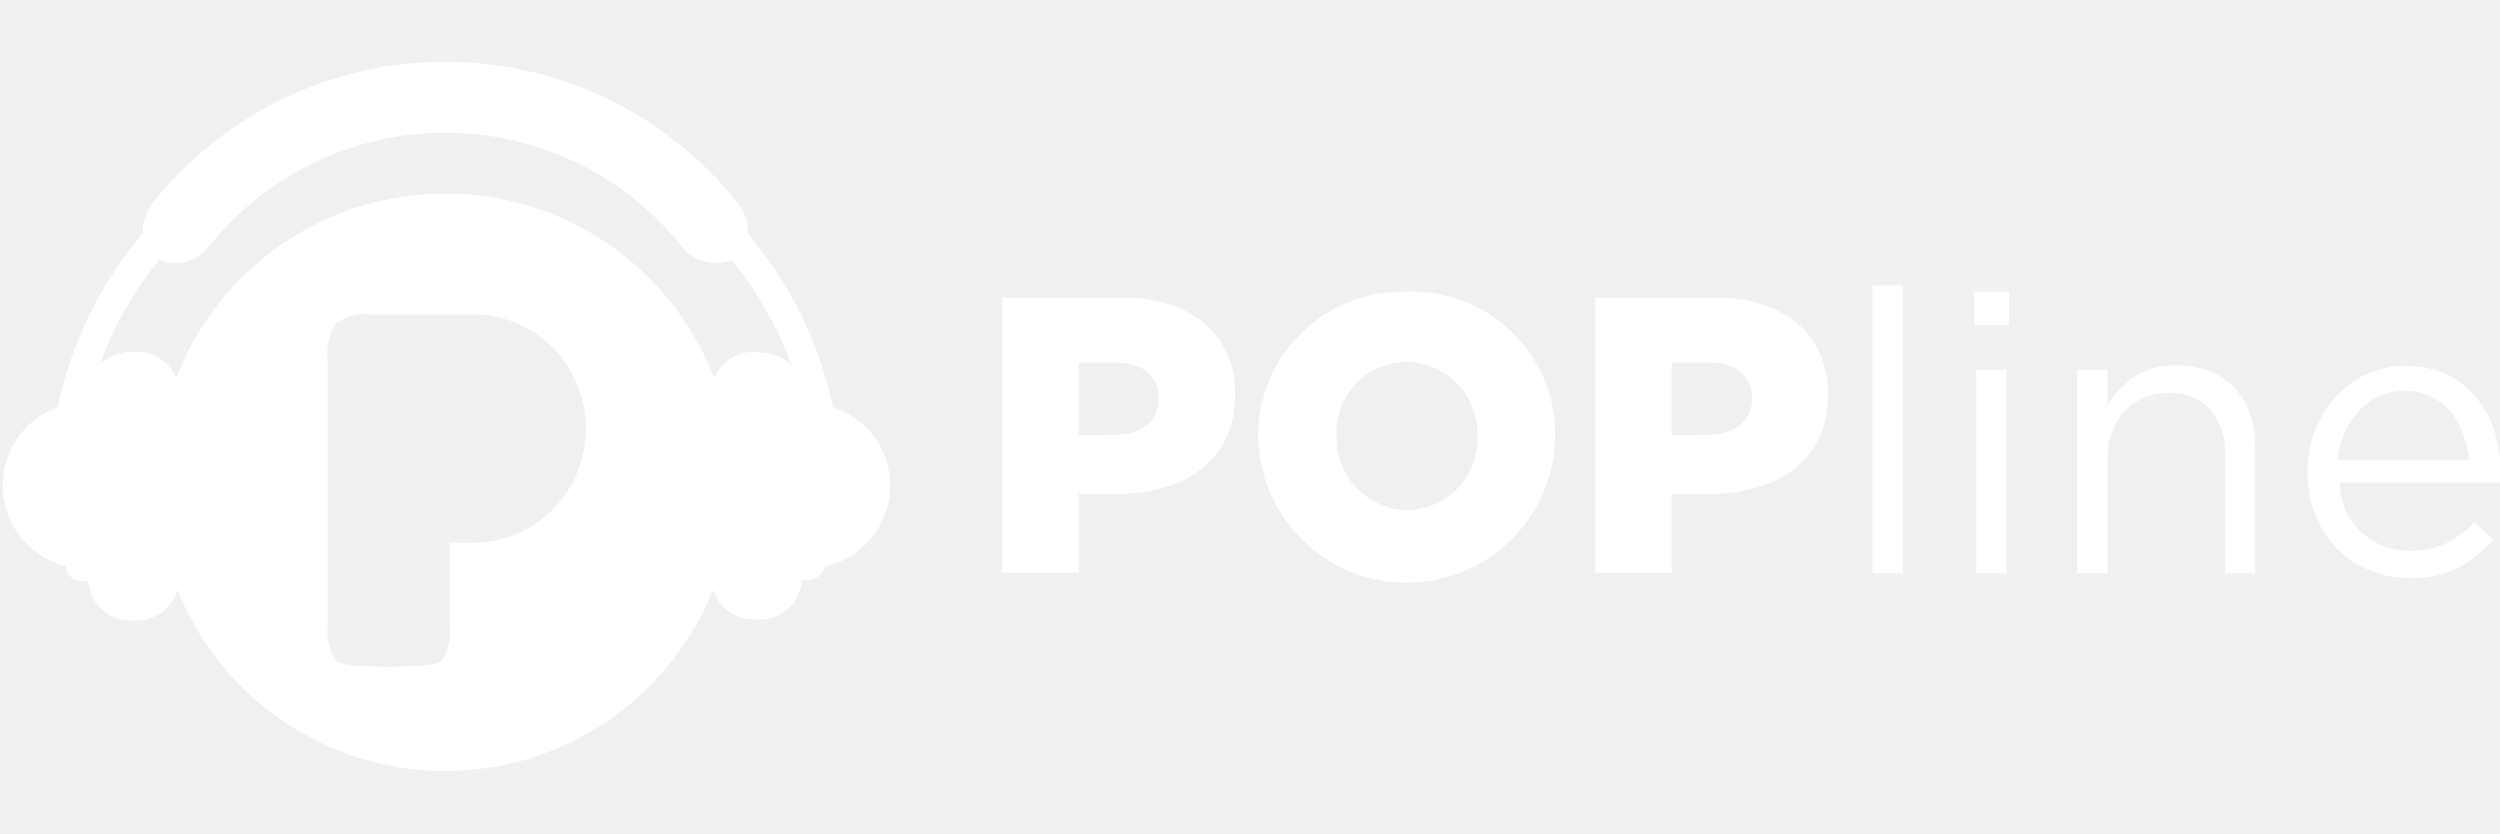
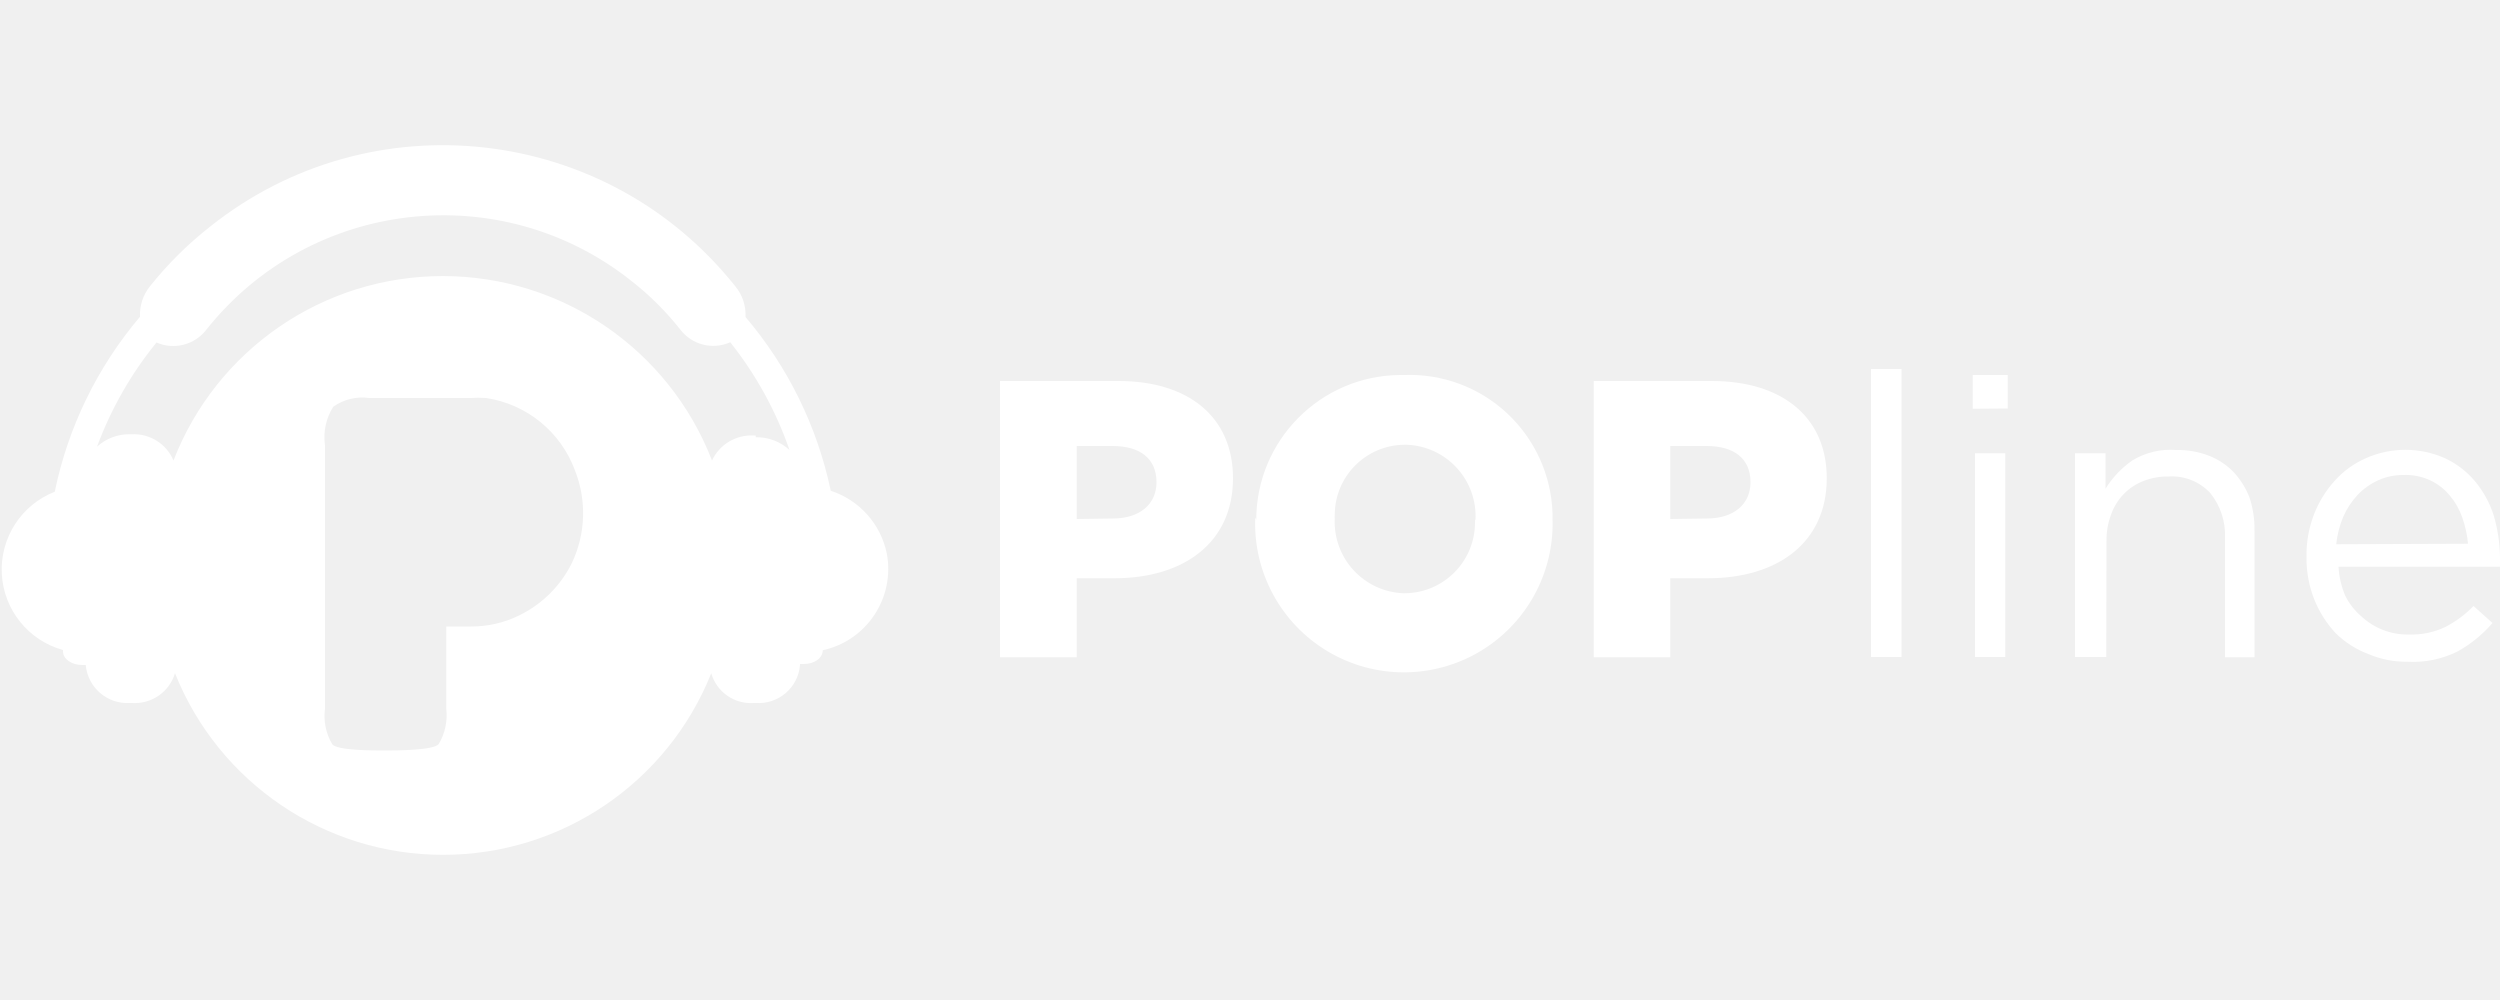
- <svg xmlns="http://www.w3.org/2000/svg" id="Camada_1" data-name="Camada 1" viewBox="0 0 120 40">
+ <svg xmlns="http://www.w3.org/2000/svg" id="Camada_1" data-name="Camada 1" viewBox="0 0 100 40">
  <defs>
    <style>.cls-1{fill:#fff;}</style>
  </defs>
-   <path class="cls-1" d="M42.66,22.54a4,4,0,0,0-2.68-3,18.9,18.9,0,0,0-4.09-8.33,2.15,2.15,0,0,0-.49-1.48,17.93,17.93,0,0,0-28.06,0,2.18,2.18,0,0,0-.48,1.47,18.89,18.89,0,0,0-4.09,8.34,4,4,0,0,0,.39,7.64v-4h0v4.07c0,.36.41.65.91.65l.18,0v.06a2,2,0,0,0,2.11,1.82h.1A2,2,0,0,0,8.51,28.3a13.85,13.85,0,0,0,25.72,0,2,2,0,0,0,2.05,1.43h.1a2,2,0,0,0,2.1-1.82v-.06l.18,0c.51,0,.91-.29.91-.65v0A4,4,0,0,0,42.66,22.54ZM27.57,23a5.54,5.54,0,0,1-2.52,2.52,5.29,5.29,0,0,1-2.32.53H21.58V30a2.62,2.62,0,0,1-.36,1.69C21,32,19.1,32,18.61,32h0c-.53,0-2.26,0-2.49-.3A2.63,2.63,0,0,1,15.73,30V17.37a2.81,2.81,0,0,1,.4-1.86,2.45,2.45,0,0,1,1.72-.42h4.87a5.84,5.84,0,0,1,.73.05,5.41,5.41,0,0,1,4.3,3.43A5.6,5.6,0,0,1,27.57,23Zm8.81-6.11h-.1a2.09,2.09,0,0,0-2,1.25,13.84,13.84,0,0,0-25.82,0,2.1,2.1,0,0,0-2-1.26h-.1a2.28,2.28,0,0,0-1.57.6,17.57,17.57,0,0,1,2.85-5A2,2,0,0,0,10,11.86a14.53,14.53,0,0,1,22.75,0,2,2,0,0,0,2.36.61A17.6,17.6,0,0,1,38,17.53,2.27,2.27,0,0,0,36.38,16.92Z" />
-   <path class="cls-1" d="M48.11,14.28h5.68c3.35,0,5.5,1.72,5.5,4.66v0c0,3.12-2.4,4.77-5.69,4.77H51.78v3.78H48.11Zm5.41,6.59c1.31,0,2.1-.69,2.1-1.73v0c0-1.14-.79-1.74-2.12-1.74H51.78v3.5Z" />
-   <path class="cls-1" d="M60.39,20.94v0A6.94,6.94,0,0,1,67.54,14a6.86,6.86,0,0,1,7.11,6.84v0a7.13,7.13,0,0,1-14.26,0Zm10.52,0v0a3.44,3.44,0,0,0-3.41-3.57,3.37,3.37,0,0,0-3.34,3.53v0a3.44,3.44,0,0,0,3.38,3.58A3.38,3.38,0,0,0,70.91,20.94Z" />
-   <path class="cls-1" d="M76.57,14.28h5.67c3.35,0,5.51,1.72,5.51,4.66v0c0,3.12-2.41,4.77-5.7,4.77H80.24v3.78H76.57ZM82,20.87c1.3,0,2.1-.69,2.1-1.73v0c0-1.14-.8-1.74-2.12-1.74H80.24v3.5Z" />
-   <path class="cls-1" d="M89.88,27.52V13.71h1.46V27.52Z" />
-   <path class="cls-1" d="M94.76,15.61V14h1.67v1.61Zm.1,11.91V17.74h1.45v9.78Z" />
-   <path class="cls-1" d="M101.16,27.52H99.7V17.74h1.46v1.71a4.62,4.62,0,0,1,1.28-1.36,3.54,3.54,0,0,1,2.07-.55,4.09,4.09,0,0,1,1.58.28,3.35,3.35,0,0,1,1.17.8,3.56,3.56,0,0,1,.74,1.24,4.77,4.77,0,0,1,.25,1.59v6.07H106.8V21.81a3.19,3.19,0,0,0-.7-2.16,2.54,2.54,0,0,0-2-.79,3.07,3.07,0,0,0-1.16.22,2.7,2.7,0,0,0-.94.62,2.75,2.75,0,0,0-.61,1,3.36,3.36,0,0,0-.22,1.25Z" />
-   <path class="cls-1" d="M112.62,24.58a3.2,3.2,0,0,0,.78,1,3.29,3.29,0,0,0,2.29.86,3.8,3.8,0,0,0,1.75-.37,5.2,5.2,0,0,0,1.33-1l.91.82A6.07,6.07,0,0,1,118,27.25a4.84,4.84,0,0,1-2.34.5,4.9,4.9,0,0,1-1.89-.37,4.69,4.69,0,0,1-1.56-1,5.05,5.05,0,0,1-1.06-1.62,5.27,5.27,0,0,1-.39-2.08,5.42,5.42,0,0,1,.35-2,5.19,5.19,0,0,1,1-1.63,4.59,4.59,0,0,1,1.49-1.09,4.72,4.72,0,0,1,3.81,0,4.32,4.32,0,0,1,1.44,1.11,4.84,4.84,0,0,1,.89,1.64,7,7,0,0,1,.3,2v.21a1.94,1.94,0,0,1,0,.24h-7.74A4,4,0,0,0,112.62,24.58Zm5.89-2.49a5,5,0,0,0-.28-1.26,3.1,3.1,0,0,0-.6-1.06,2.78,2.78,0,0,0-.94-.73,3,3,0,0,0-1.29-.28,2.82,2.82,0,0,0-1.18.26,3.17,3.17,0,0,0-1,.7,3.87,3.87,0,0,0-.68,1.05,4.67,4.67,0,0,0-.34,1.32Z" />
+   <path class="cls-1" d="M35.47,22.13a3.35,3.35,0,0,0-2.24-2.5,15.7,15.7,0,0,0-3.41-6.95,1.77,1.77,0,0,0-.41-1.23,14.94,14.94,0,0,0-21-2.39A14.6,14.6,0,0,0,6,11.45a1.8,1.8,0,0,0-.4,1.22,15.73,15.73,0,0,0-3.41,7A3.34,3.34,0,0,0,2.52,26V22.66h0v3.4c0,.3.35.54.76.54h.15v0a1.67,1.67,0,0,0,1.76,1.52h.09A1.68,1.68,0,0,0,7,26.93a11.55,11.55,0,0,0,21.45,0,1.65,1.65,0,0,0,1.71,1.19h.08A1.66,1.66,0,0,0,32,26.61v-.05h.15c.43,0,.76-.24.76-.55h0A3.33,3.33,0,0,0,35.47,22.13Zm-12.59.38a4.59,4.59,0,0,1-2.1,2.1,4.31,4.31,0,0,1-1.93.45h-1v3.29a2.24,2.24,0,0,1-.3,1.41c-.19.26-1.77.26-2.18.26h0c-.44,0-1.89,0-2.08-.25A2.2,2.2,0,0,1,13,28.35V17.82a2.28,2.28,0,0,1,.33-1.55,2,2,0,0,1,1.44-.35h4.06a4.26,4.26,0,0,1,.61,0A4.5,4.5,0,0,1,23,18.82,4.65,4.65,0,0,1,22.88,22.51Zm7.35-5.09h-.08a1.74,1.74,0,0,0-1.67,1,11.55,11.55,0,0,0-21.54,0,1.72,1.72,0,0,0-1.66-1.05H5.19a1.89,1.89,0,0,0-1.31.5,14.64,14.64,0,0,1,2.38-4.17,1.67,1.67,0,0,0,2-.52,12.1,12.1,0,0,1,17-1.94,11.55,11.55,0,0,1,1.95,1.94,1.66,1.66,0,0,0,2,.51A14.63,14.63,0,0,1,31.58,18a1.93,1.93,0,0,0-1.35-.51Z" />
+   <path class="cls-1" d="M40,15.24h4.74c2.79,0,4.58,1.43,4.58,3.89h0c0,2.6-2,4-4.74,4H43.07v3.16H40Zm4.51,5.5c1.09,0,1.75-.58,1.75-1.45h0c0-.95-.66-1.45-1.76-1.45H43.07v2.92Z" />
+   <path class="cls-1" d="M50.25,20.79h0A5.8,5.8,0,0,1,56,15h.17a5.72,5.72,0,0,1,5.93,5.51v.19h0a5.95,5.95,0,1,1-11.89,0Zm8.77,0h0a2.86,2.86,0,0,0-2.75-3h-.09a2.81,2.81,0,0,0-2.79,2.83.41.41,0,0,0,0,.11h0a2.86,2.86,0,0,0,2.74,3h.07A2.83,2.83,0,0,0,59,20.92.62.62,0,0,0,59,20.79Z" />
+   <path class="cls-1" d="M63.75,15.24h4.72c2.8,0,4.6,1.43,4.6,3.89h0c0,2.6-2,4-4.75,4H66.81v3.16H63.75Zm4.52,5.5c1.09,0,1.75-.58,1.75-1.45h0c0-.95-.66-1.45-1.76-1.45H66.81v2.92Z" />
+   <path class="cls-1" d="M74.84,26.28V14.76h1.22V26.28Z" />
+   <path class="cls-1" d="M78.91,16.35V15h1.4v1.34ZM79,26.28V18.13h1.21v8.15Z" />
+   <path class="cls-1" d="M84.25,26.28H83V18.13h1.22v1.42a3.85,3.85,0,0,1,1.07-1.13A2.93,2.93,0,0,1,87.05,18a3.45,3.45,0,0,1,1.31.23,2.76,2.76,0,0,1,1,.67,3.18,3.18,0,0,1,.62,1,4,4,0,0,1,.2,1.33v5.06H89V21.52a2.68,2.68,0,0,0-.59-1.8,2.1,2.1,0,0,0-1.67-.66,2.6,2.6,0,0,0-1,.18,2.22,2.22,0,0,0-.79.52,2.3,2.3,0,0,0-.51.83,2.9,2.9,0,0,0-.18,1.05Z" />
+   <path class="cls-1" d="M93.81,23.83a2.63,2.63,0,0,0,.65.83,2.7,2.7,0,0,0,1.91.72,3.1,3.1,0,0,0,1.46-.31,4.3,4.3,0,0,0,1.11-.83l.76.68a5.12,5.12,0,0,1-1.4,1.14,4,4,0,0,1-2,.41,3.86,3.86,0,0,1-1.57-.31,3.71,3.71,0,0,1-1.3-.83A4.34,4.34,0,0,1,92.58,24a4.46,4.46,0,0,1-.32-1.73,4.52,4.52,0,0,1,.29-1.67,4.33,4.33,0,0,1,.83-1.36,3.63,3.63,0,0,1,1.25-.91,3.89,3.89,0,0,1,3.17,0,3.5,3.5,0,0,1,1.2.92,4.08,4.08,0,0,1,.75,1.37,6.31,6.31,0,0,1,.25,1.67v.38H93.54A3.49,3.49,0,0,0,93.81,23.83Zm4.91-2.08a4.19,4.19,0,0,0-.23-1.05,2.75,2.75,0,0,0-.5-.88,2.24,2.24,0,0,0-.79-.61A2.32,2.32,0,0,0,96.13,19a2.41,2.41,0,0,0-1,.21,2.68,2.68,0,0,0-.83.59,3.12,3.12,0,0,0-.57.87,3.79,3.79,0,0,0-.28,1.1Z" />
</svg>
